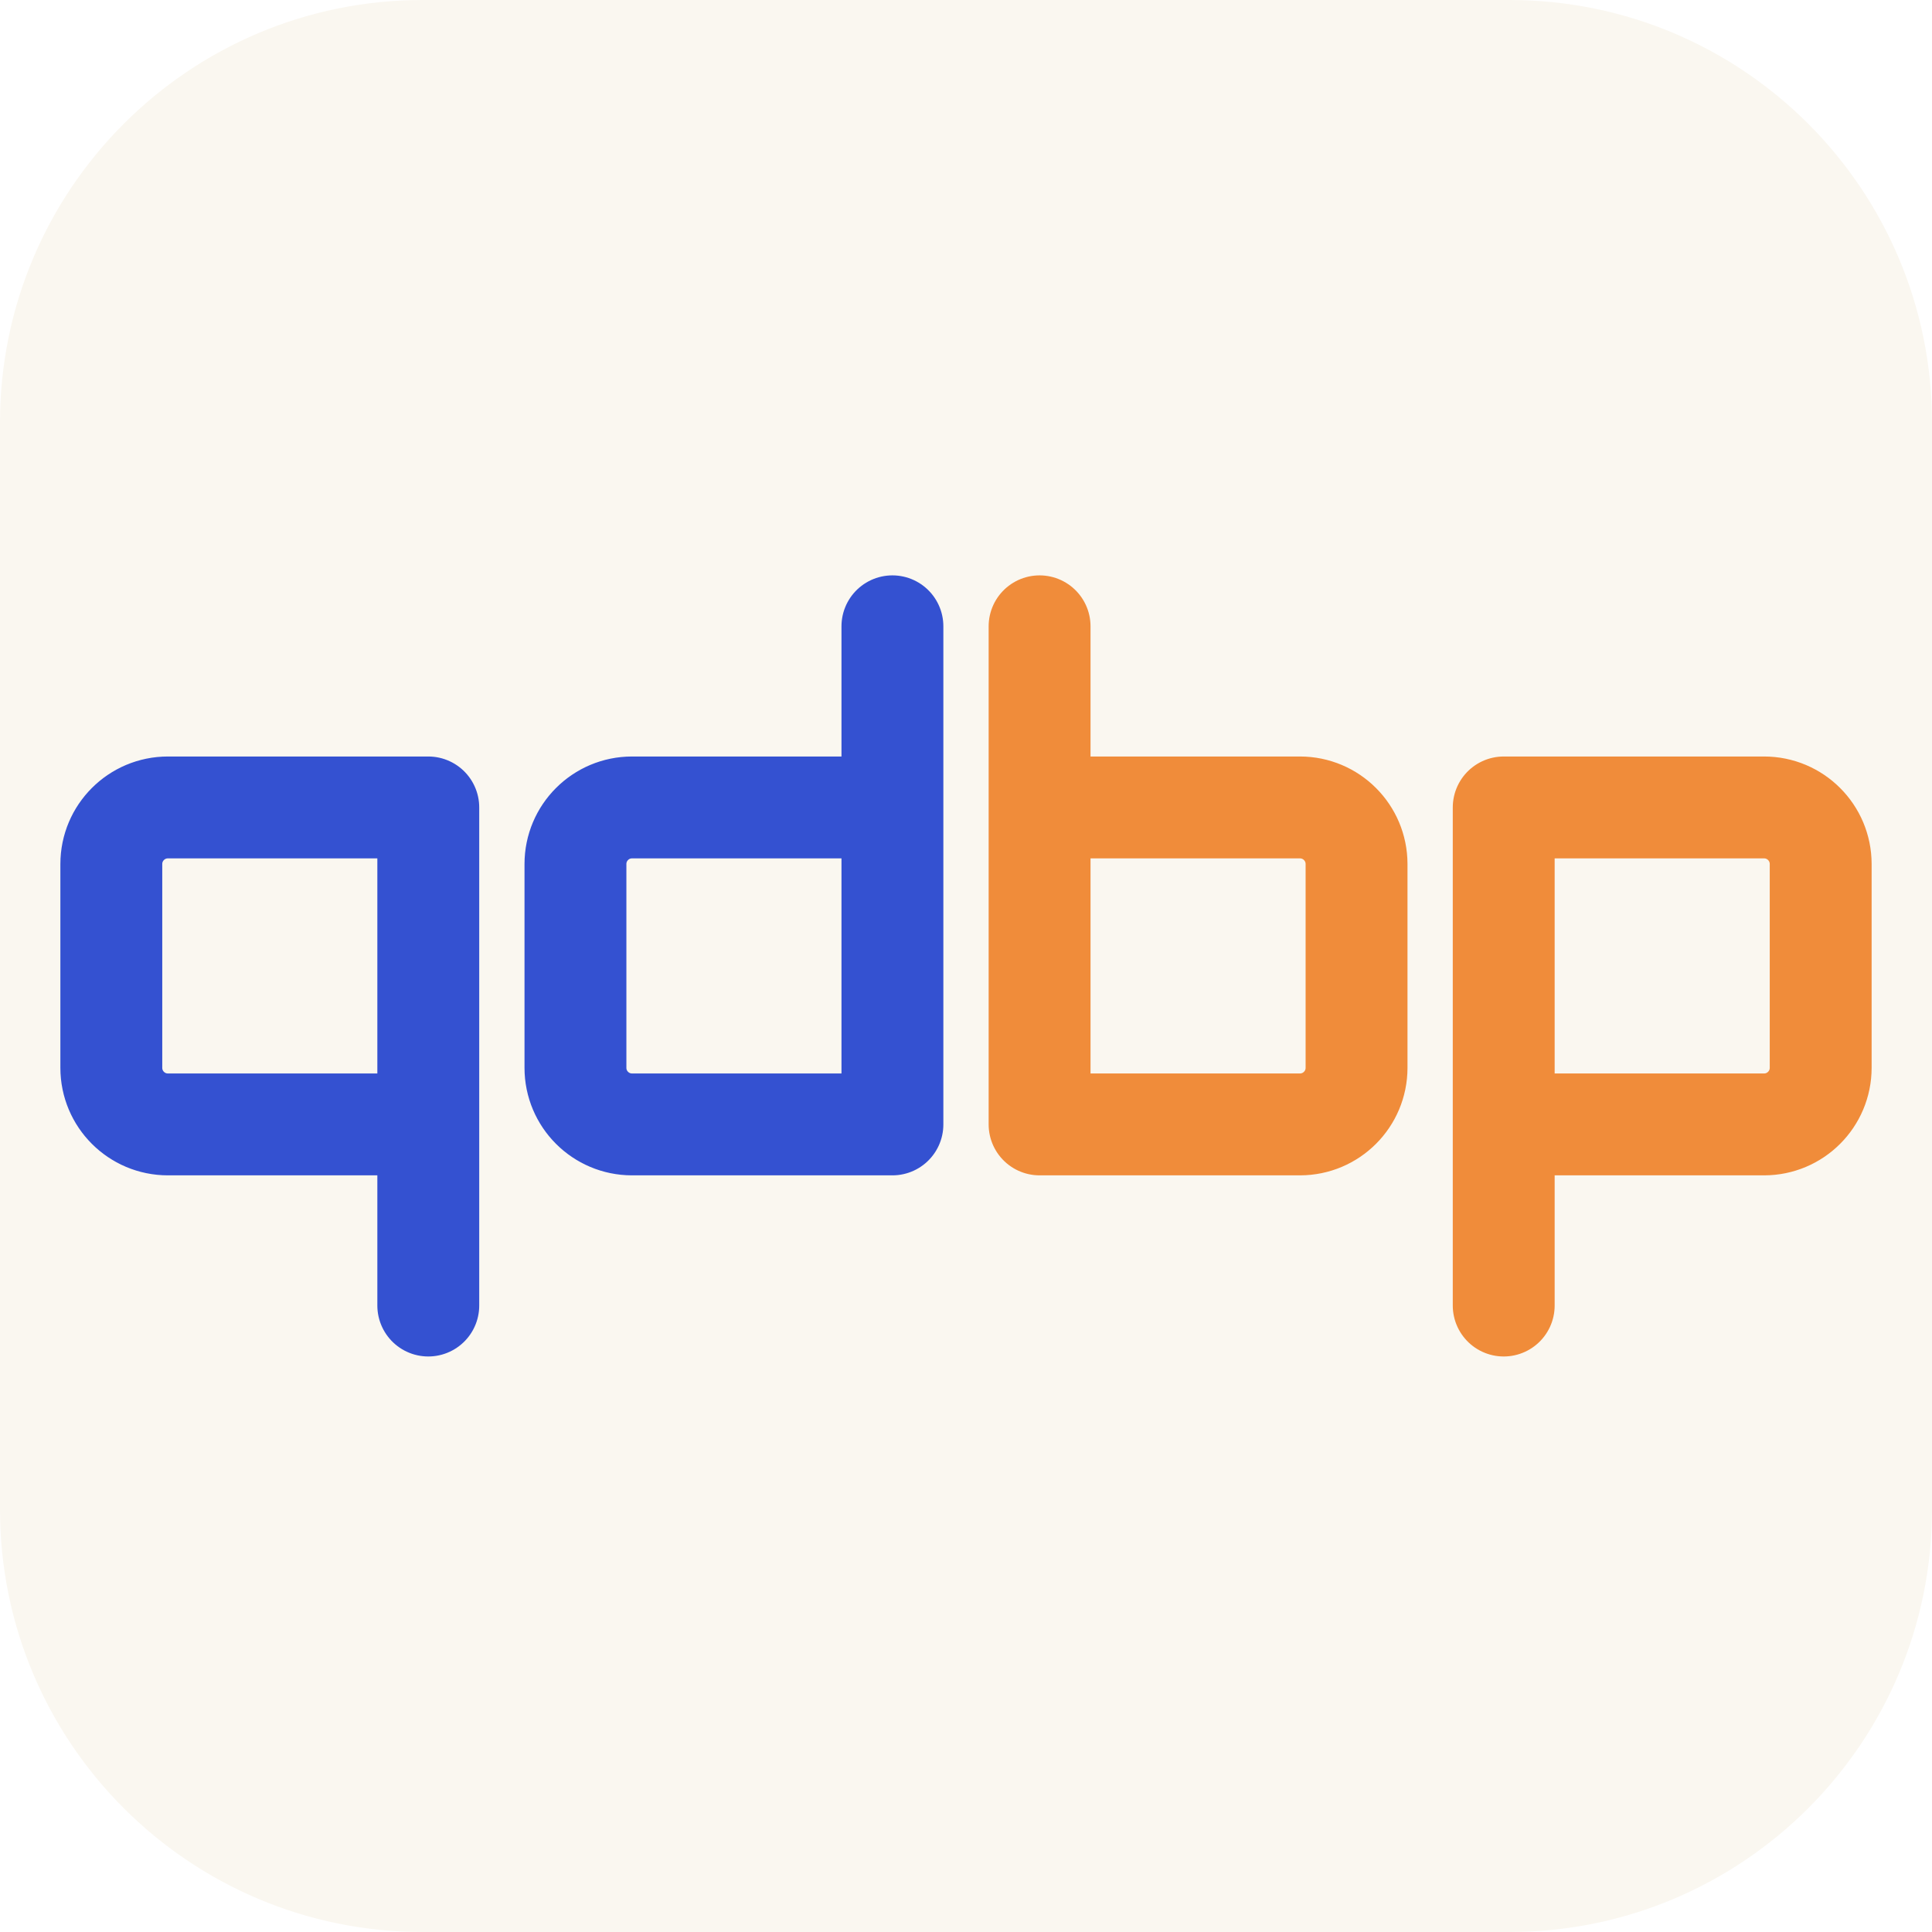
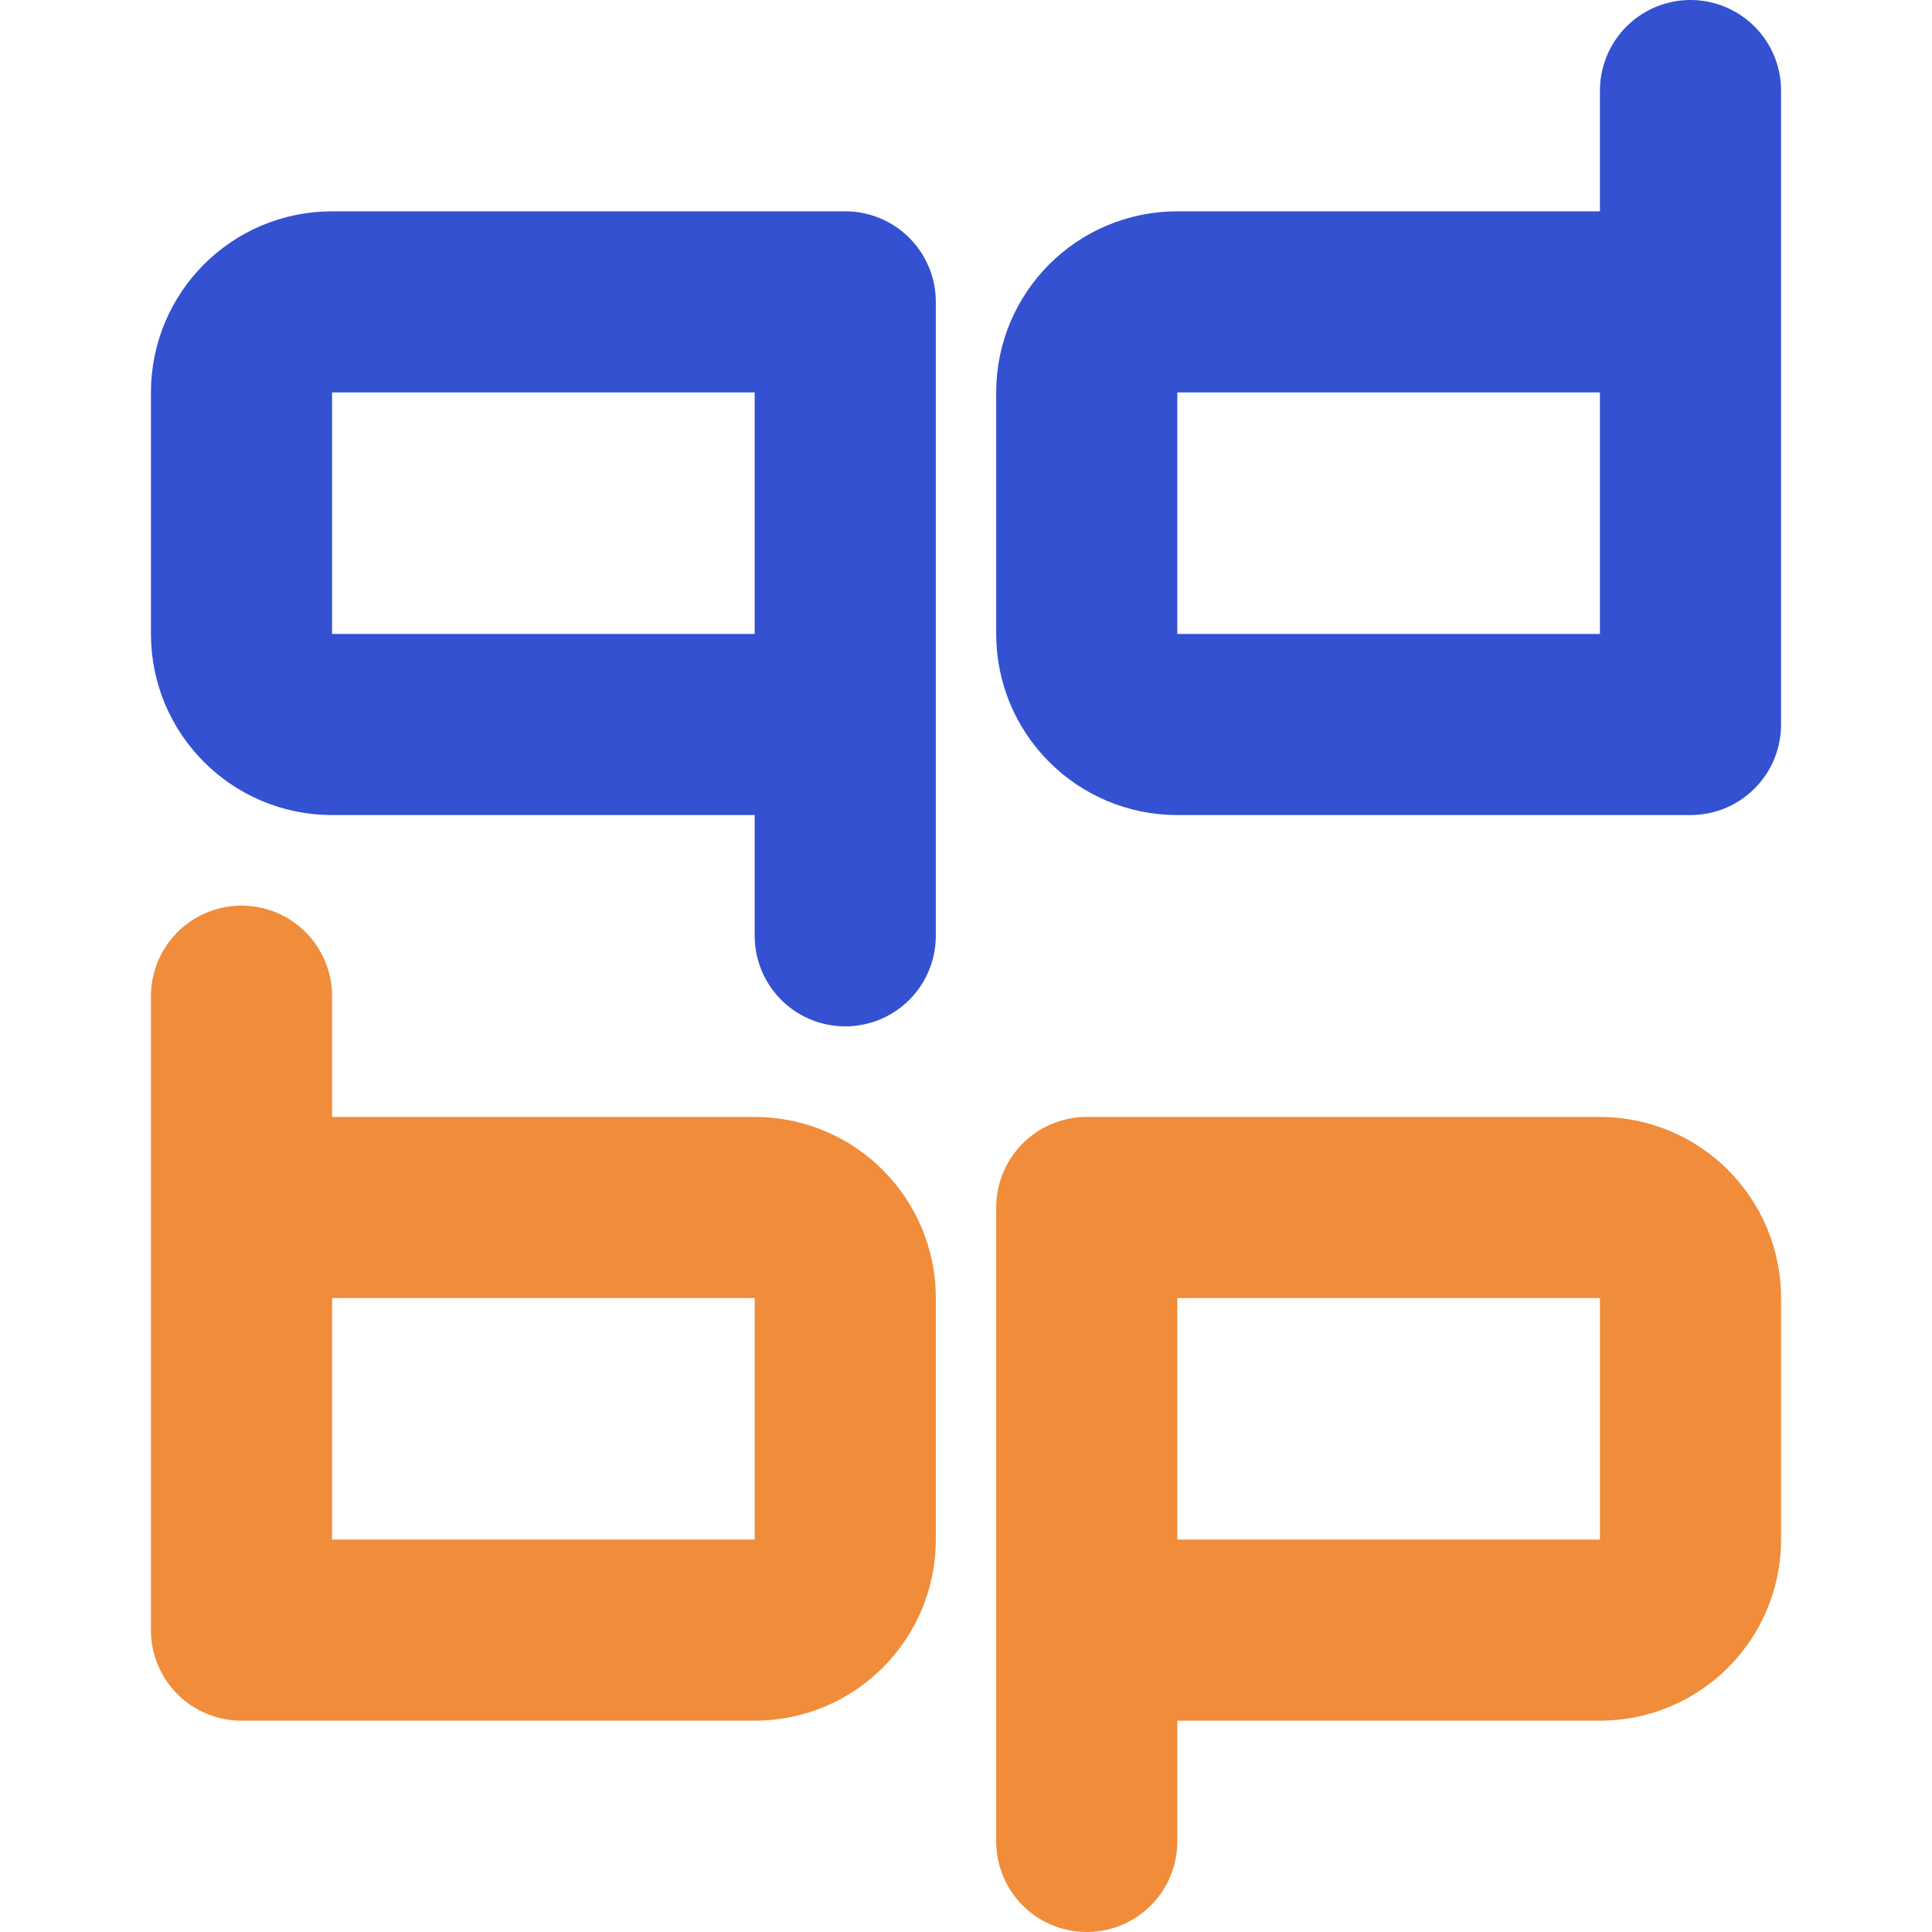
<svg xmlns="http://www.w3.org/2000/svg" viewBox="0 0 64 64">
-   <rect width="64" height="64" rx="14" fill="#faf7f0" />
-   <g transform="translate(2 19.06) scale(0.75) translate(-0 -6.75)" fill="none" stroke-width="4.5" stroke-linecap="round" stroke-linejoin="round">
-     <path stroke="#3451d1" d="M4.75 17H16.25V31H4.75A2.5 2.5 0 0 1 2.25 28.5V19.5A2.5 2.5 0 0 1 4.75 17Z M16.25 17V39 M25.25 17H36.75V31H25.25A2.5 2.5 0 0 1 22.75 28.5V19.5A2.5 2.5 0 0 1 25.25 17Z M36.75 17V9" />
-     <path stroke="#f08c3a" d="M43.25 17H54.75A2.5 2.5 0 0 1 57.25 19.5V28.5A2.5 2.5 0 0 1 54.75 31H43.25V17Z M43.25 17V9 M63.75 17H75.25A2.5 2.5 0 0 1 77.75 19.5V28.5A2.5 2.5 0 0 1 75.25 31H63.75V17Z M63.75 17V39" />
+   <style>.qd{stroke:#3451d1}@media (prefers-color-scheme:dark){.qd{stroke:#9fb0ff}}</style>
+   <g fill="none" stroke-width="6" stroke-linecap="round" stroke-linejoin="round">
+     <path class="qd" d="M11.0 10H28.0V24H11.0A3 3 0 0 1 8.0 21V13A3 3 0 0 1 11.0 10ZM28.0 10V31M39.0 10H56.0V24H39.0A3 3 0 0 1 36.0 21V13A3 3 0 0 1 39.0 10ZM56.0 24V3" />
+     <path stroke="#f08c3a" d="M8.0 40H25.0A3 3 0 0 1 28.0 43V51A3 3 0 0 1 25.0 54H8.0V40ZM8.0 54V33M36.0 40H53.0A3 3 0 0 1 56.0 43V51A3 3 0 0 1 53.0 54H36.0V40ZM36.0 40V61" />
  </g>
</svg>
